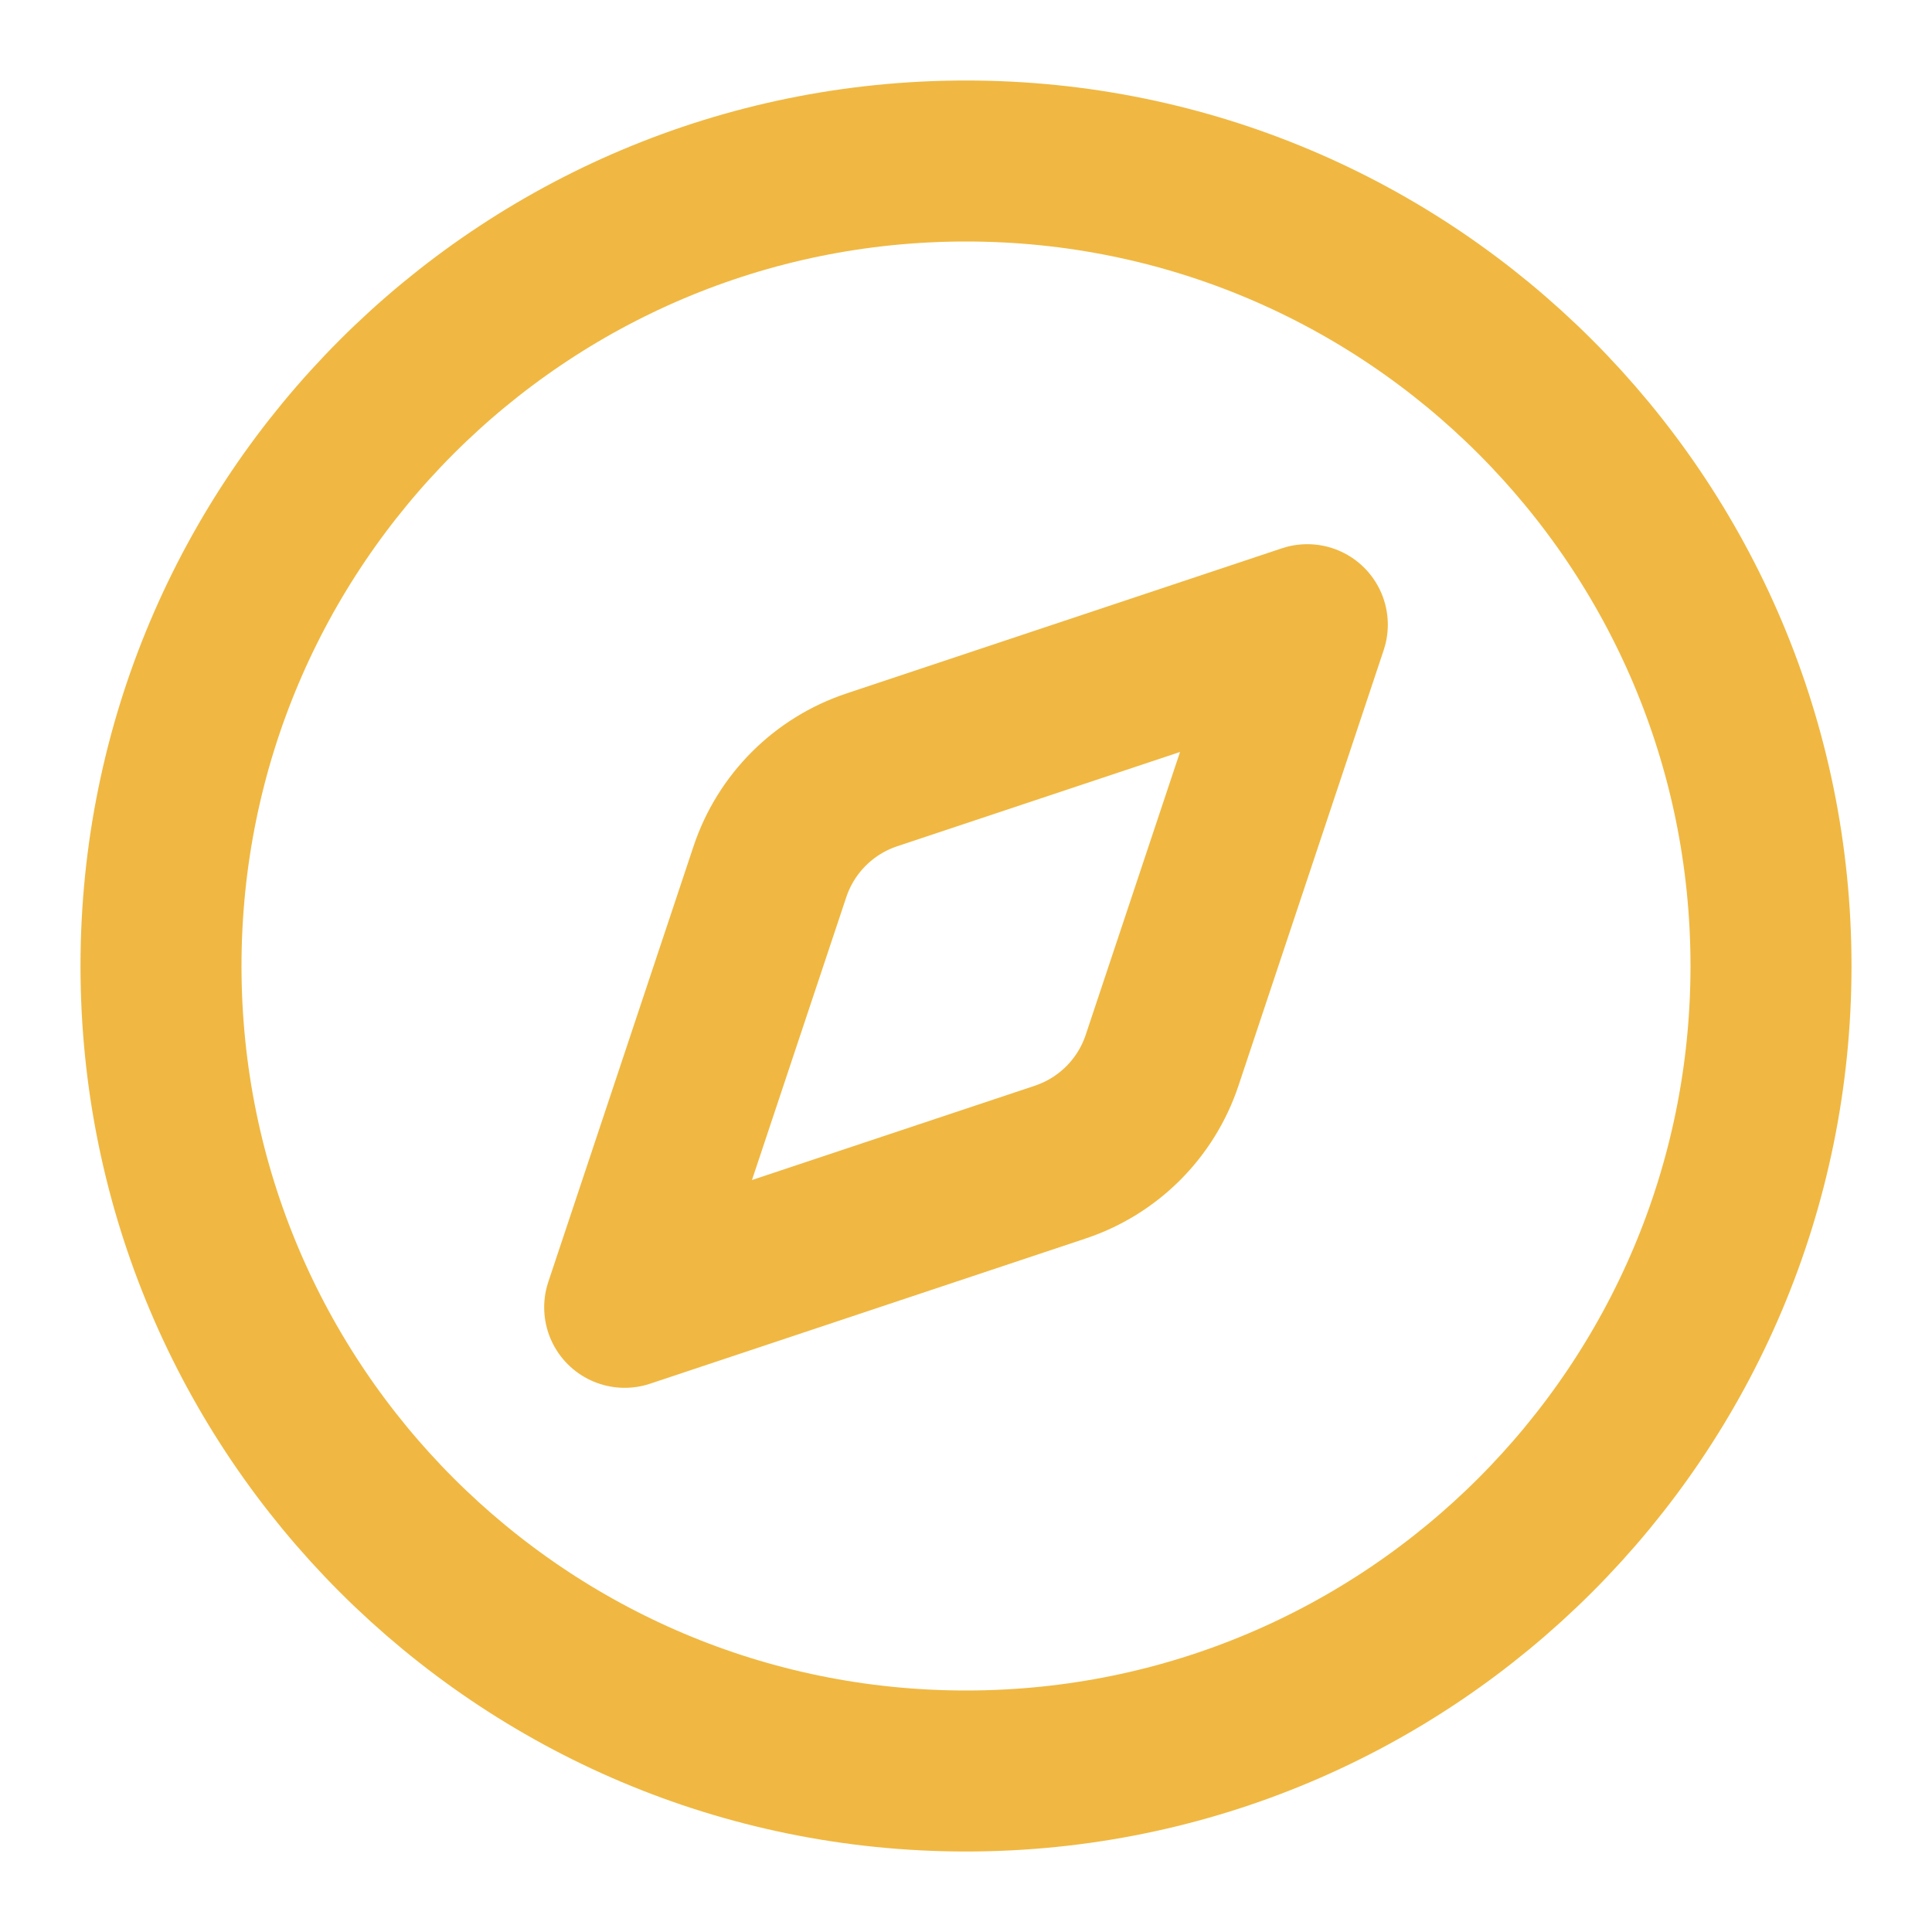
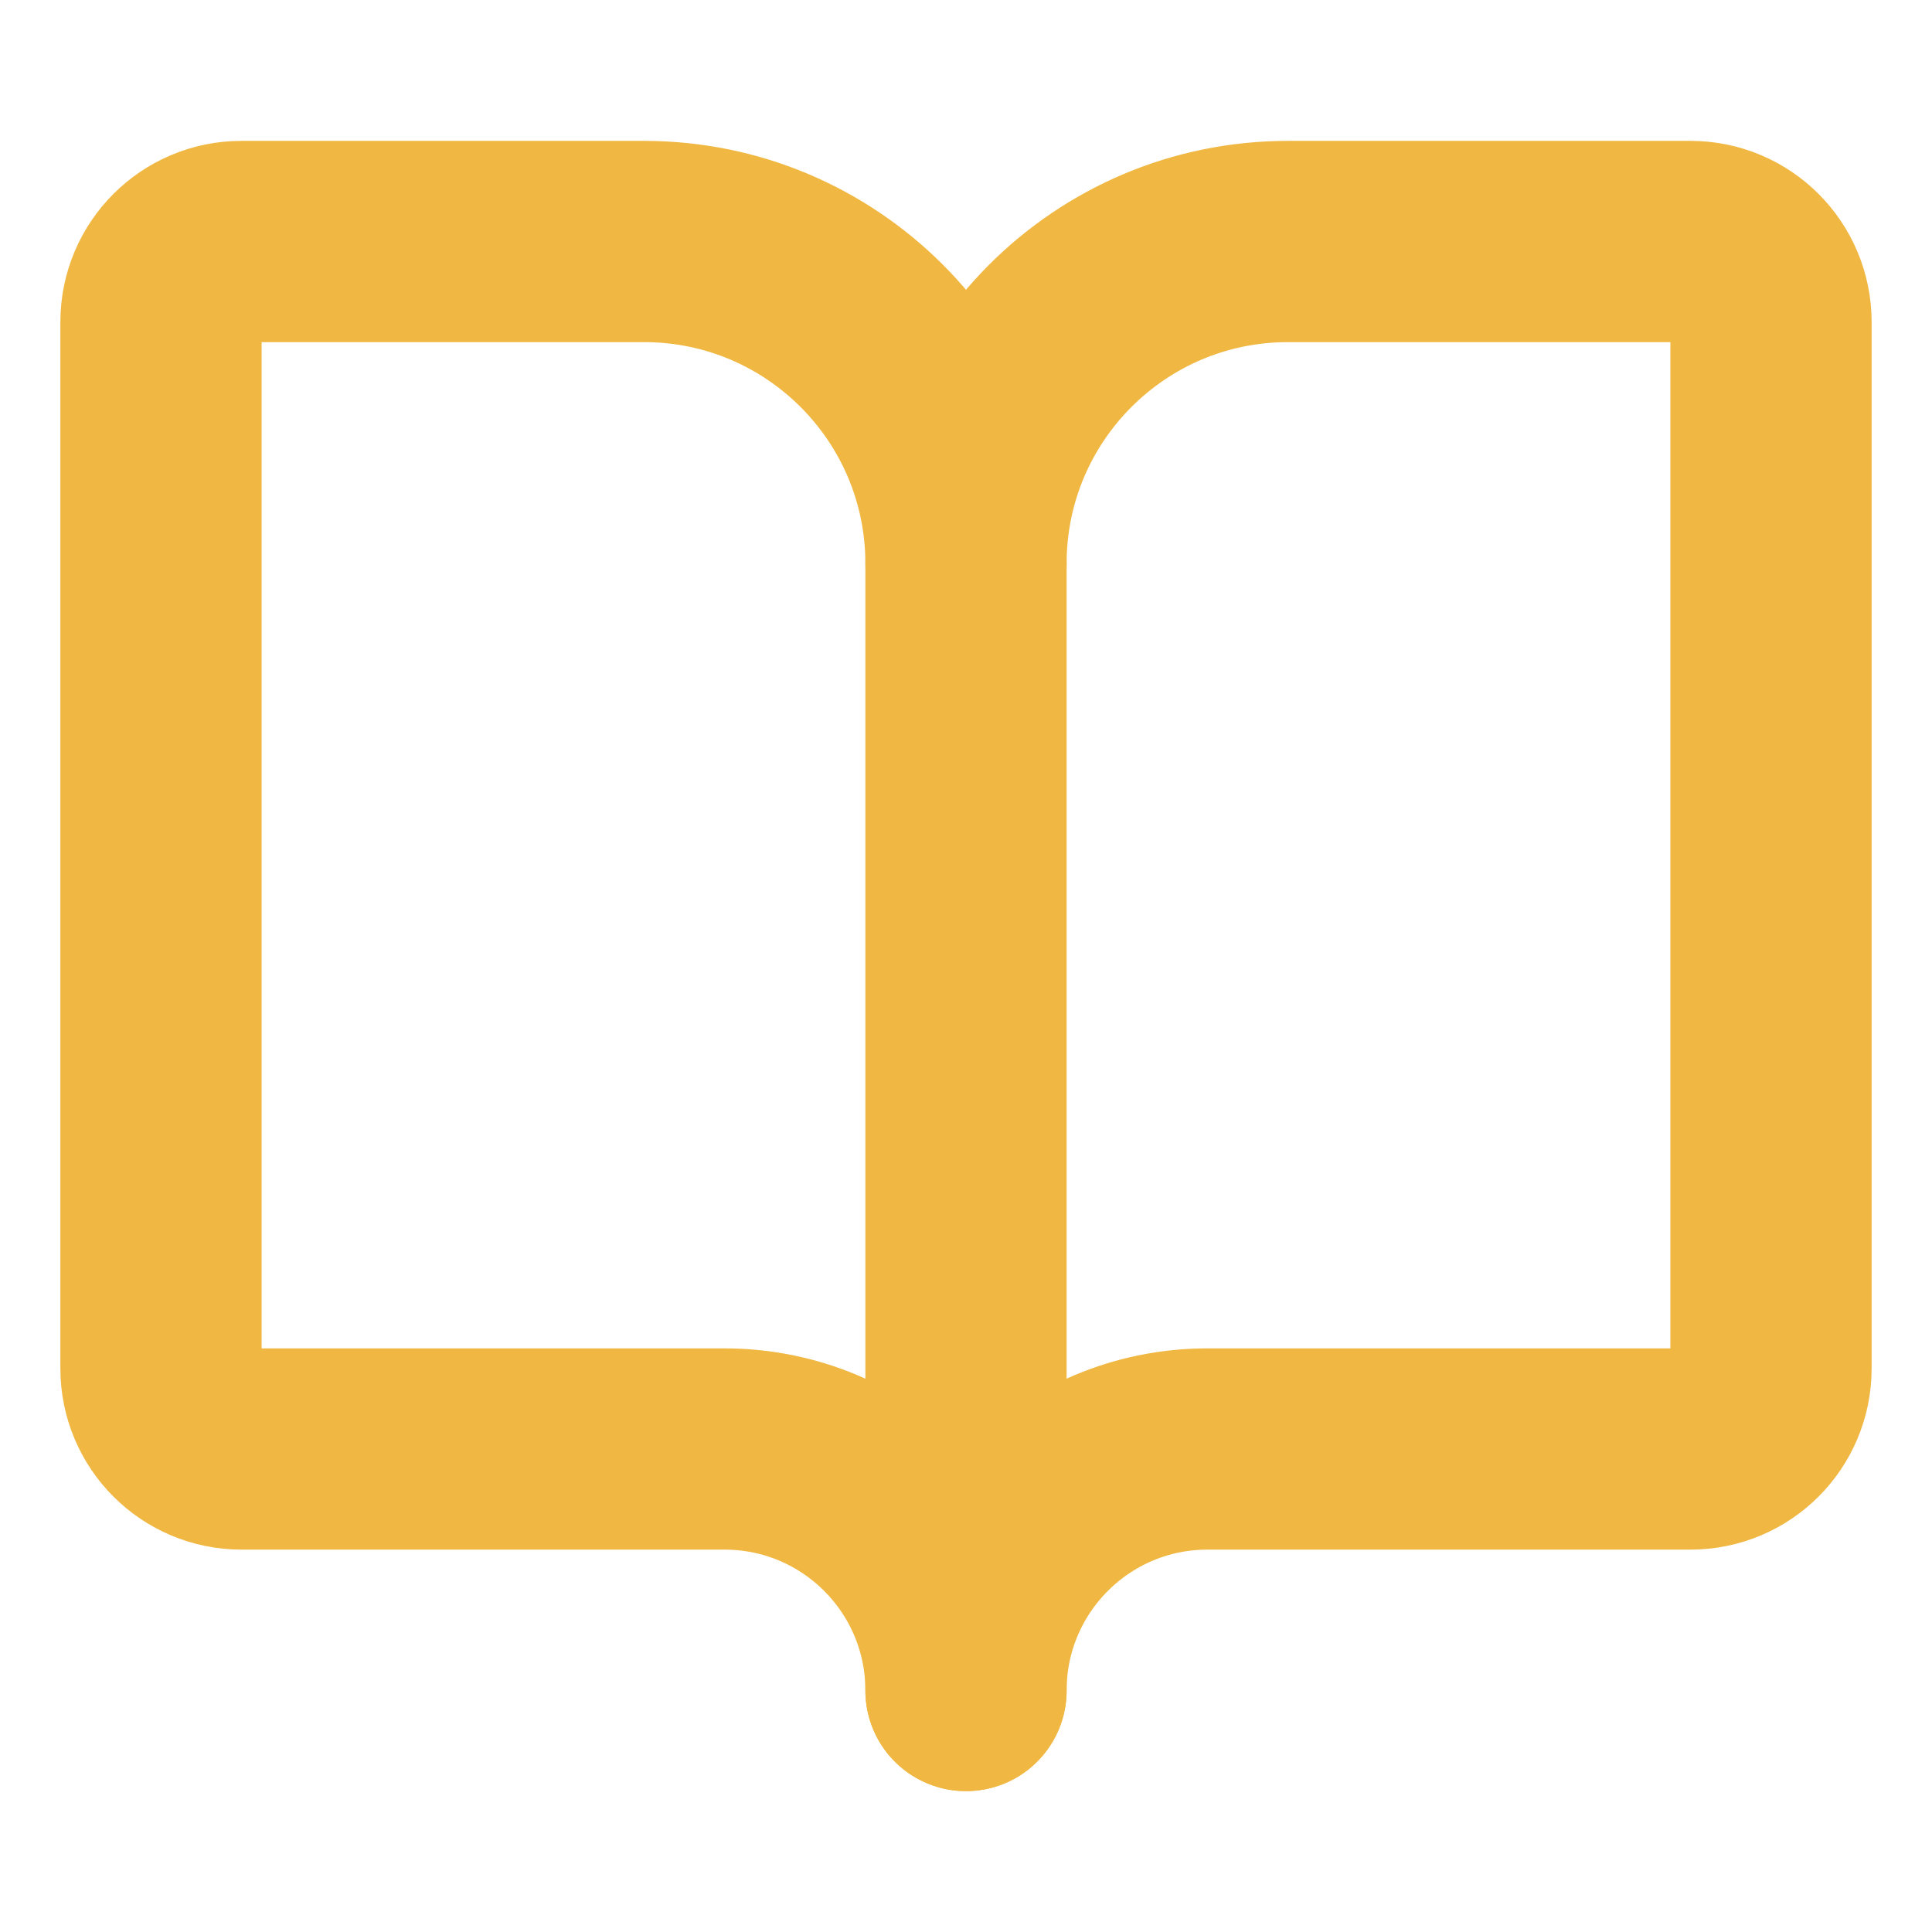
- <svg xmlns="http://www.w3.org/2000/svg" width="16" height="16" viewBox="0 0 24 24" fill="none" stroke="#f0b842" stroke-width="2" stroke-linecap="round" stroke-linejoin="round" class="lucide lucide-compass-icon lucide-compass">
-   <circle cx="12" cy="12" r="10" />
-   <path d="m16.24 7.76-1.804 5.411a2 2 0 0 1-1.265 1.265L7.76 16.24l1.804-5.411a2 2 0 0 1 1.265-1.265z" />
+ <svg xmlns="http://www.w3.org/2000/svg" width="16" height="16" viewBox="0 0 24 24" fill="none" stroke="#f0b842" stroke-width="2.5" stroke-linecap="round" stroke-linejoin="round" class="lucide lucide-book-open-icon lucide-book-open">
+   <path d="M12 7v14" />
+   <path d="M3 18a1 1 0 0 1-1-1V4a1 1 0 0 1 1-1h5a4 4 0 0 1 4 4 4 4 0 0 1 4-4h5a1 1 0 0 1 1 1v13a1 1 0 0 1-1 1h-6a3 3 0 0 0-3 3 3 3 0 0 0-3-3z" />
</svg>
